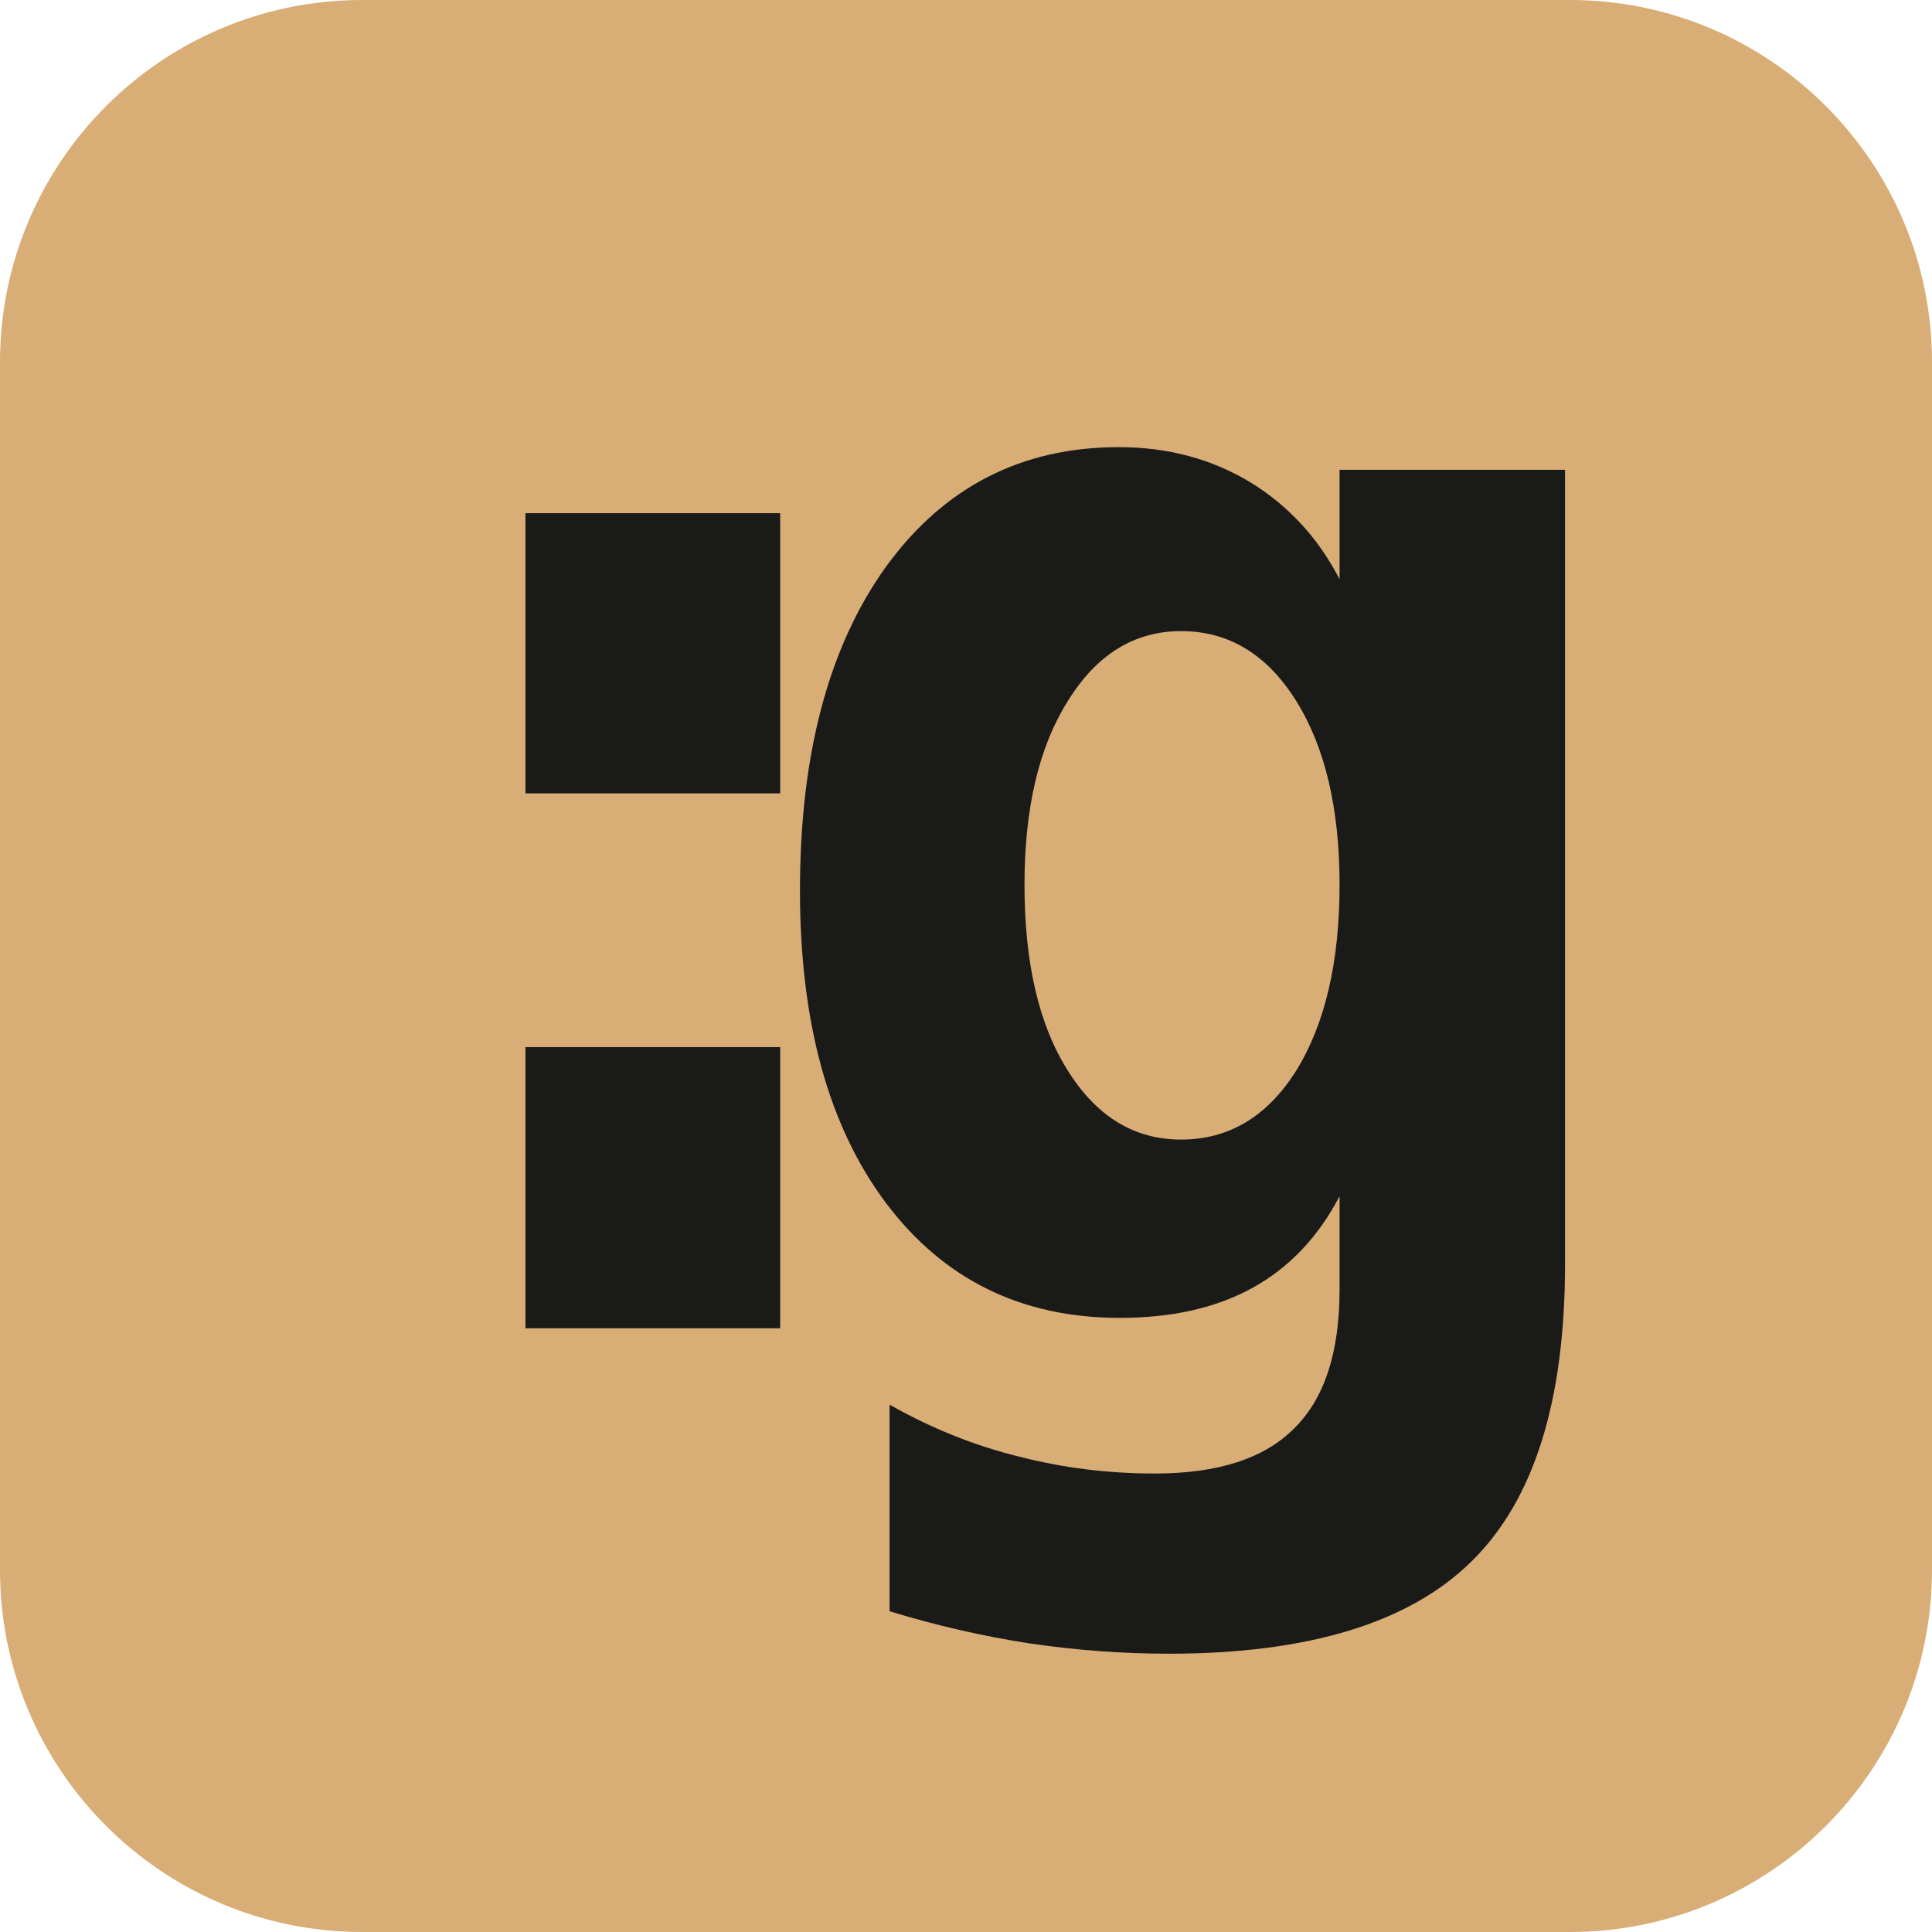
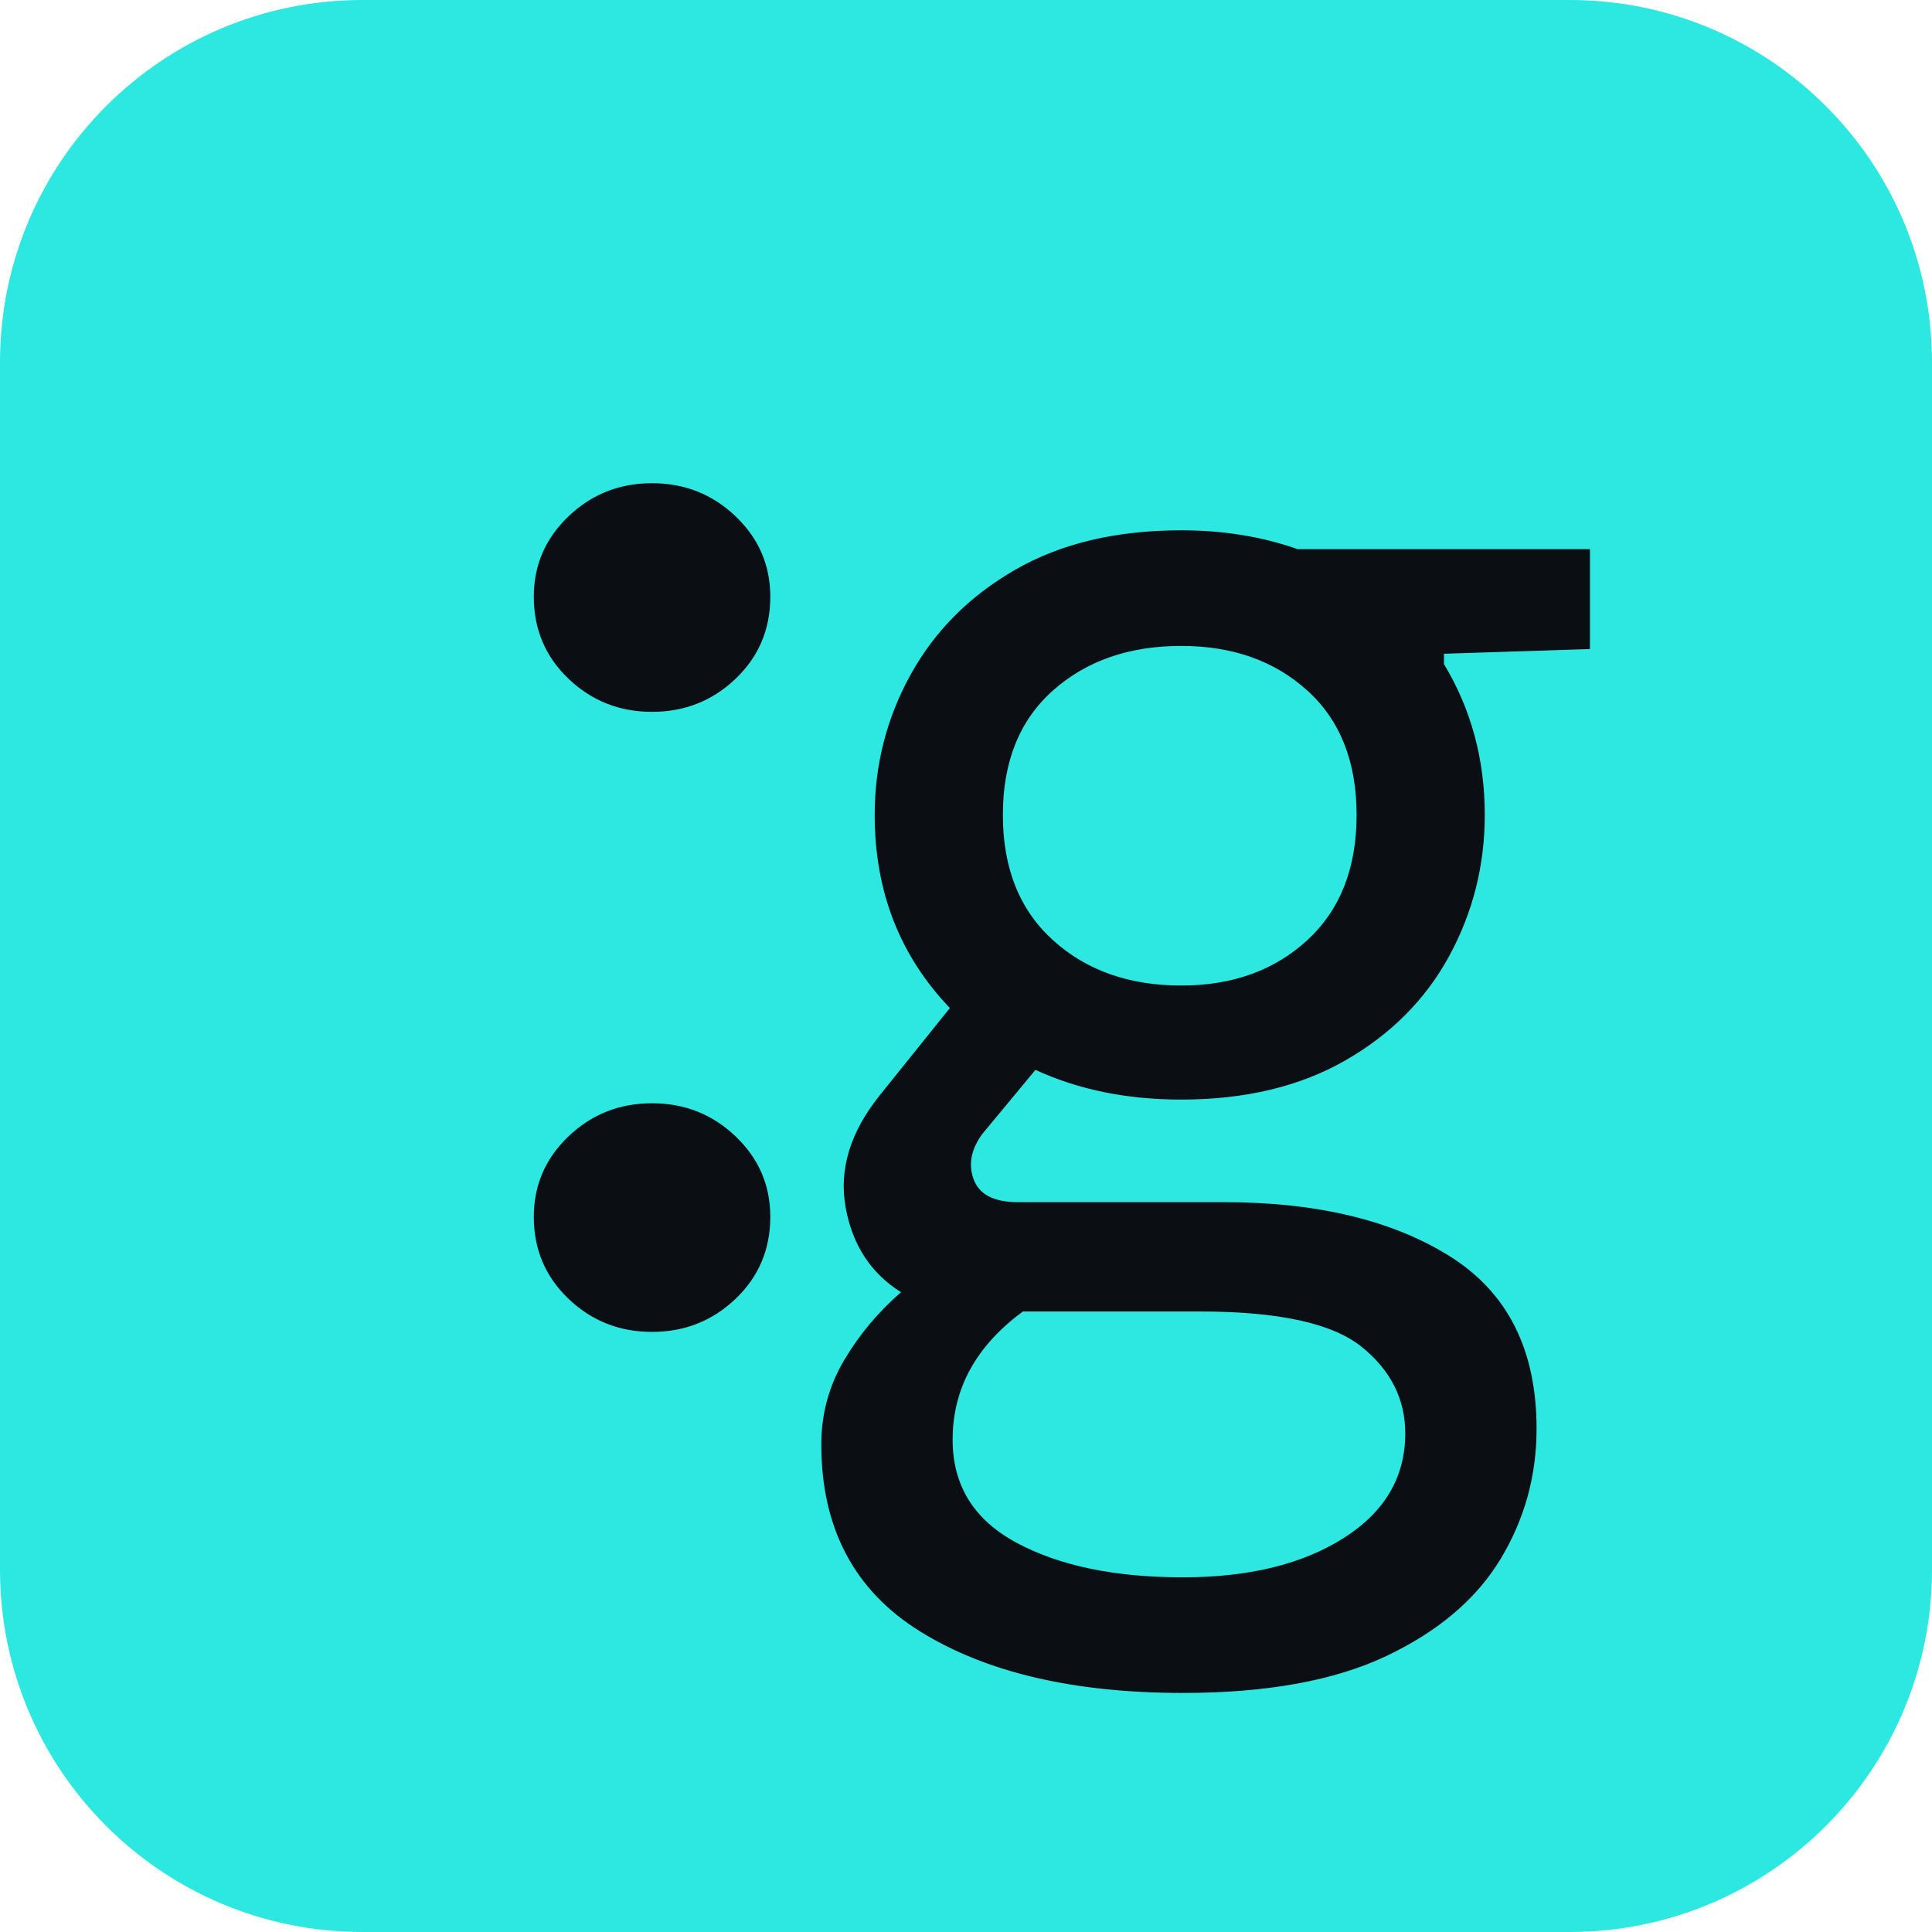
<svg xmlns="http://www.w3.org/2000/svg" viewBox="0 0 32 32">
-   <rect width="32" height="32" rx="6" fill="#d8ad76" />
-   <text y="22" font-family="ui-monospace, Consolas, 'SF Mono', Menlo, monospace" font-size="26" font-weight="700" fill="#1a1a18">
-     <tspan x="3">:</tspan>
-     <tspan x="12">g</tspan>
-   </text>
+   <rect width="32" height="32" rx="6" fill="#2ce8e0" />
+   <g fill="#0b0e13">
+     <path d="M300 -2Q269 -2 247.0 19.0Q225 40 225 71Q225 101 247.0 122.0Q269 143 300 143Q331 143 353.0 122.0Q375 101 375 71Q375 40 353.0 19.0Q331 -2 300 -2ZM300 393Q269 393 247.0 414.0Q225 435 225 466Q225 496 247.0 517.0Q269 538 300 538Q331 538 353.0 517.0Q375 496 375 466Q375 435 353.0 414.0Q331 393 300 393Z" transform="translate(3 22) scale(0.026 -0.026)" stroke="#0b0e13" stroke-width="0.65" stroke-linejoin="round" />
+     <path d="M291 146Q239 146 198 165L164 124Q153 109 158.5 94.5Q164 80 187 80H318Q407 80 462.0 45.5Q517 11 517 -64Q517 -109 494.0 -147.0Q471 -185 421.5 -208.5Q372 -232 292 -232Q188 -232 125.0 -193.0Q62 -154 62 -74Q62 -45 76.5 -20.5Q91 4 113 23Q84 41 77.5 77.0Q71 113 99 148L144 204Q96 254 96 327Q96 375 119.0 416.5Q142 458 185.5 483.0Q229 508 291 508Q331 508 365 496H551V433L458 430V423Q484 380 484 327Q484 279 461.5 237.5Q439 196 395.5 171.0Q352 146 291 146ZM291 218Q340 218 371.5 247.0Q403 276 403 327Q403 378 371.5 406.5Q340 435 291 435Q241 435 209.0 406.5Q177 378 177 327Q177 276 209.0 247.0Q241 218 291 218ZM145 -71Q145 -115 186.0 -137.0Q227 -159 292 -159Q355 -159 394.5 -134.0Q434 -109 434 -67Q434 -34 406.0 -11.5Q378 11 303 11H190Q145 -22 145 -71Z" transform="translate(12 22) scale(0.026 -0.026)" stroke="#0b0e13" stroke-width="0.65" stroke-linejoin="round" />
+   </g>
</svg>
